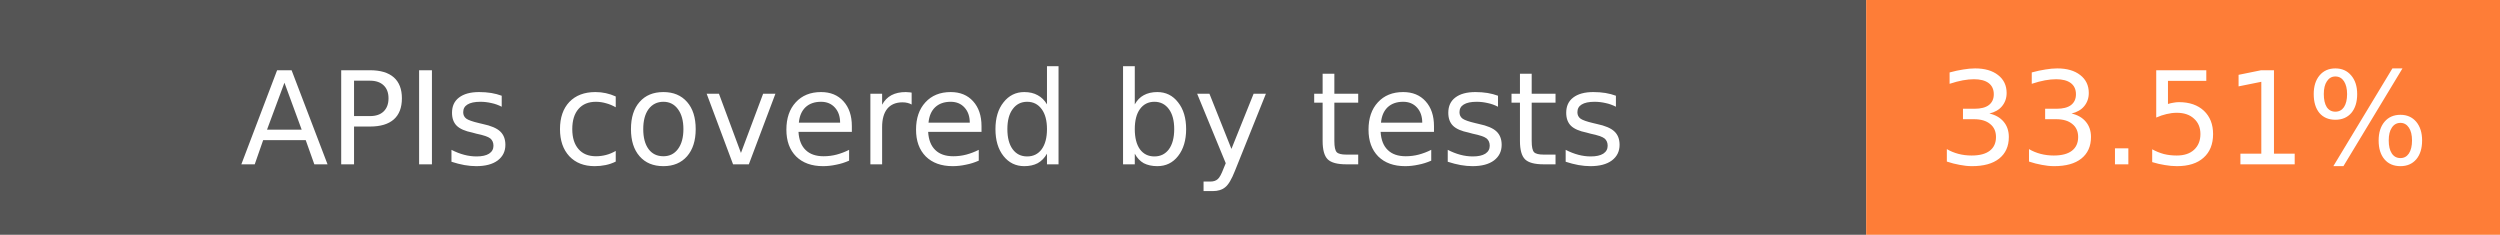
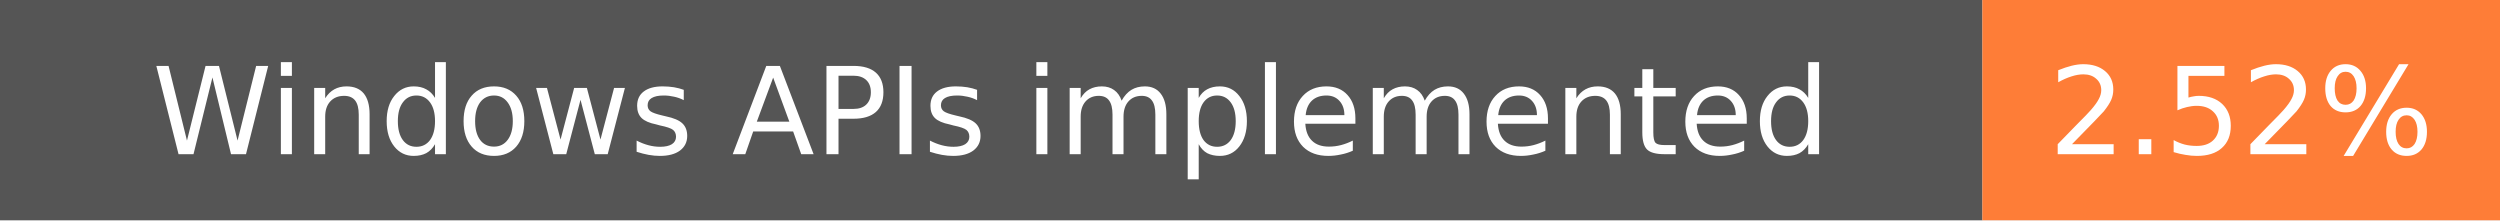
- <svg xmlns="http://www.w3.org/2000/svg" width="213" height="20" role="img" aria-label="APIs covered by tests: 33.51%">
-   <rect width="159" height="20" fill="#555" />
-   <rect x="159" width="54" height="20" fill="#fe7d37" />
+ <svg xmlns="http://www.w3.org/2000/svg" width="227" height="20" role="img" aria-label="Windows APIs implemented: 2.52%">
+   <rect width="180" height="20" fill="#555" />
+   <rect x="180" width="47" height="20" fill="#fe7d37" />
  <g fill="#fff" font-family="Verdana,DejaVu Sans,sans-serif" font-size="11" text-anchor="middle">
-     <text x="79.5" y="14">APIs covered by tests</text>
-     <text x="186.0" y="14">33.51%</text>
+     <text x="90.0" y="14">Windows APIs implemented</text>
+     <text x="203.5" y="14">2.52%</text>
  </g>
</svg>
